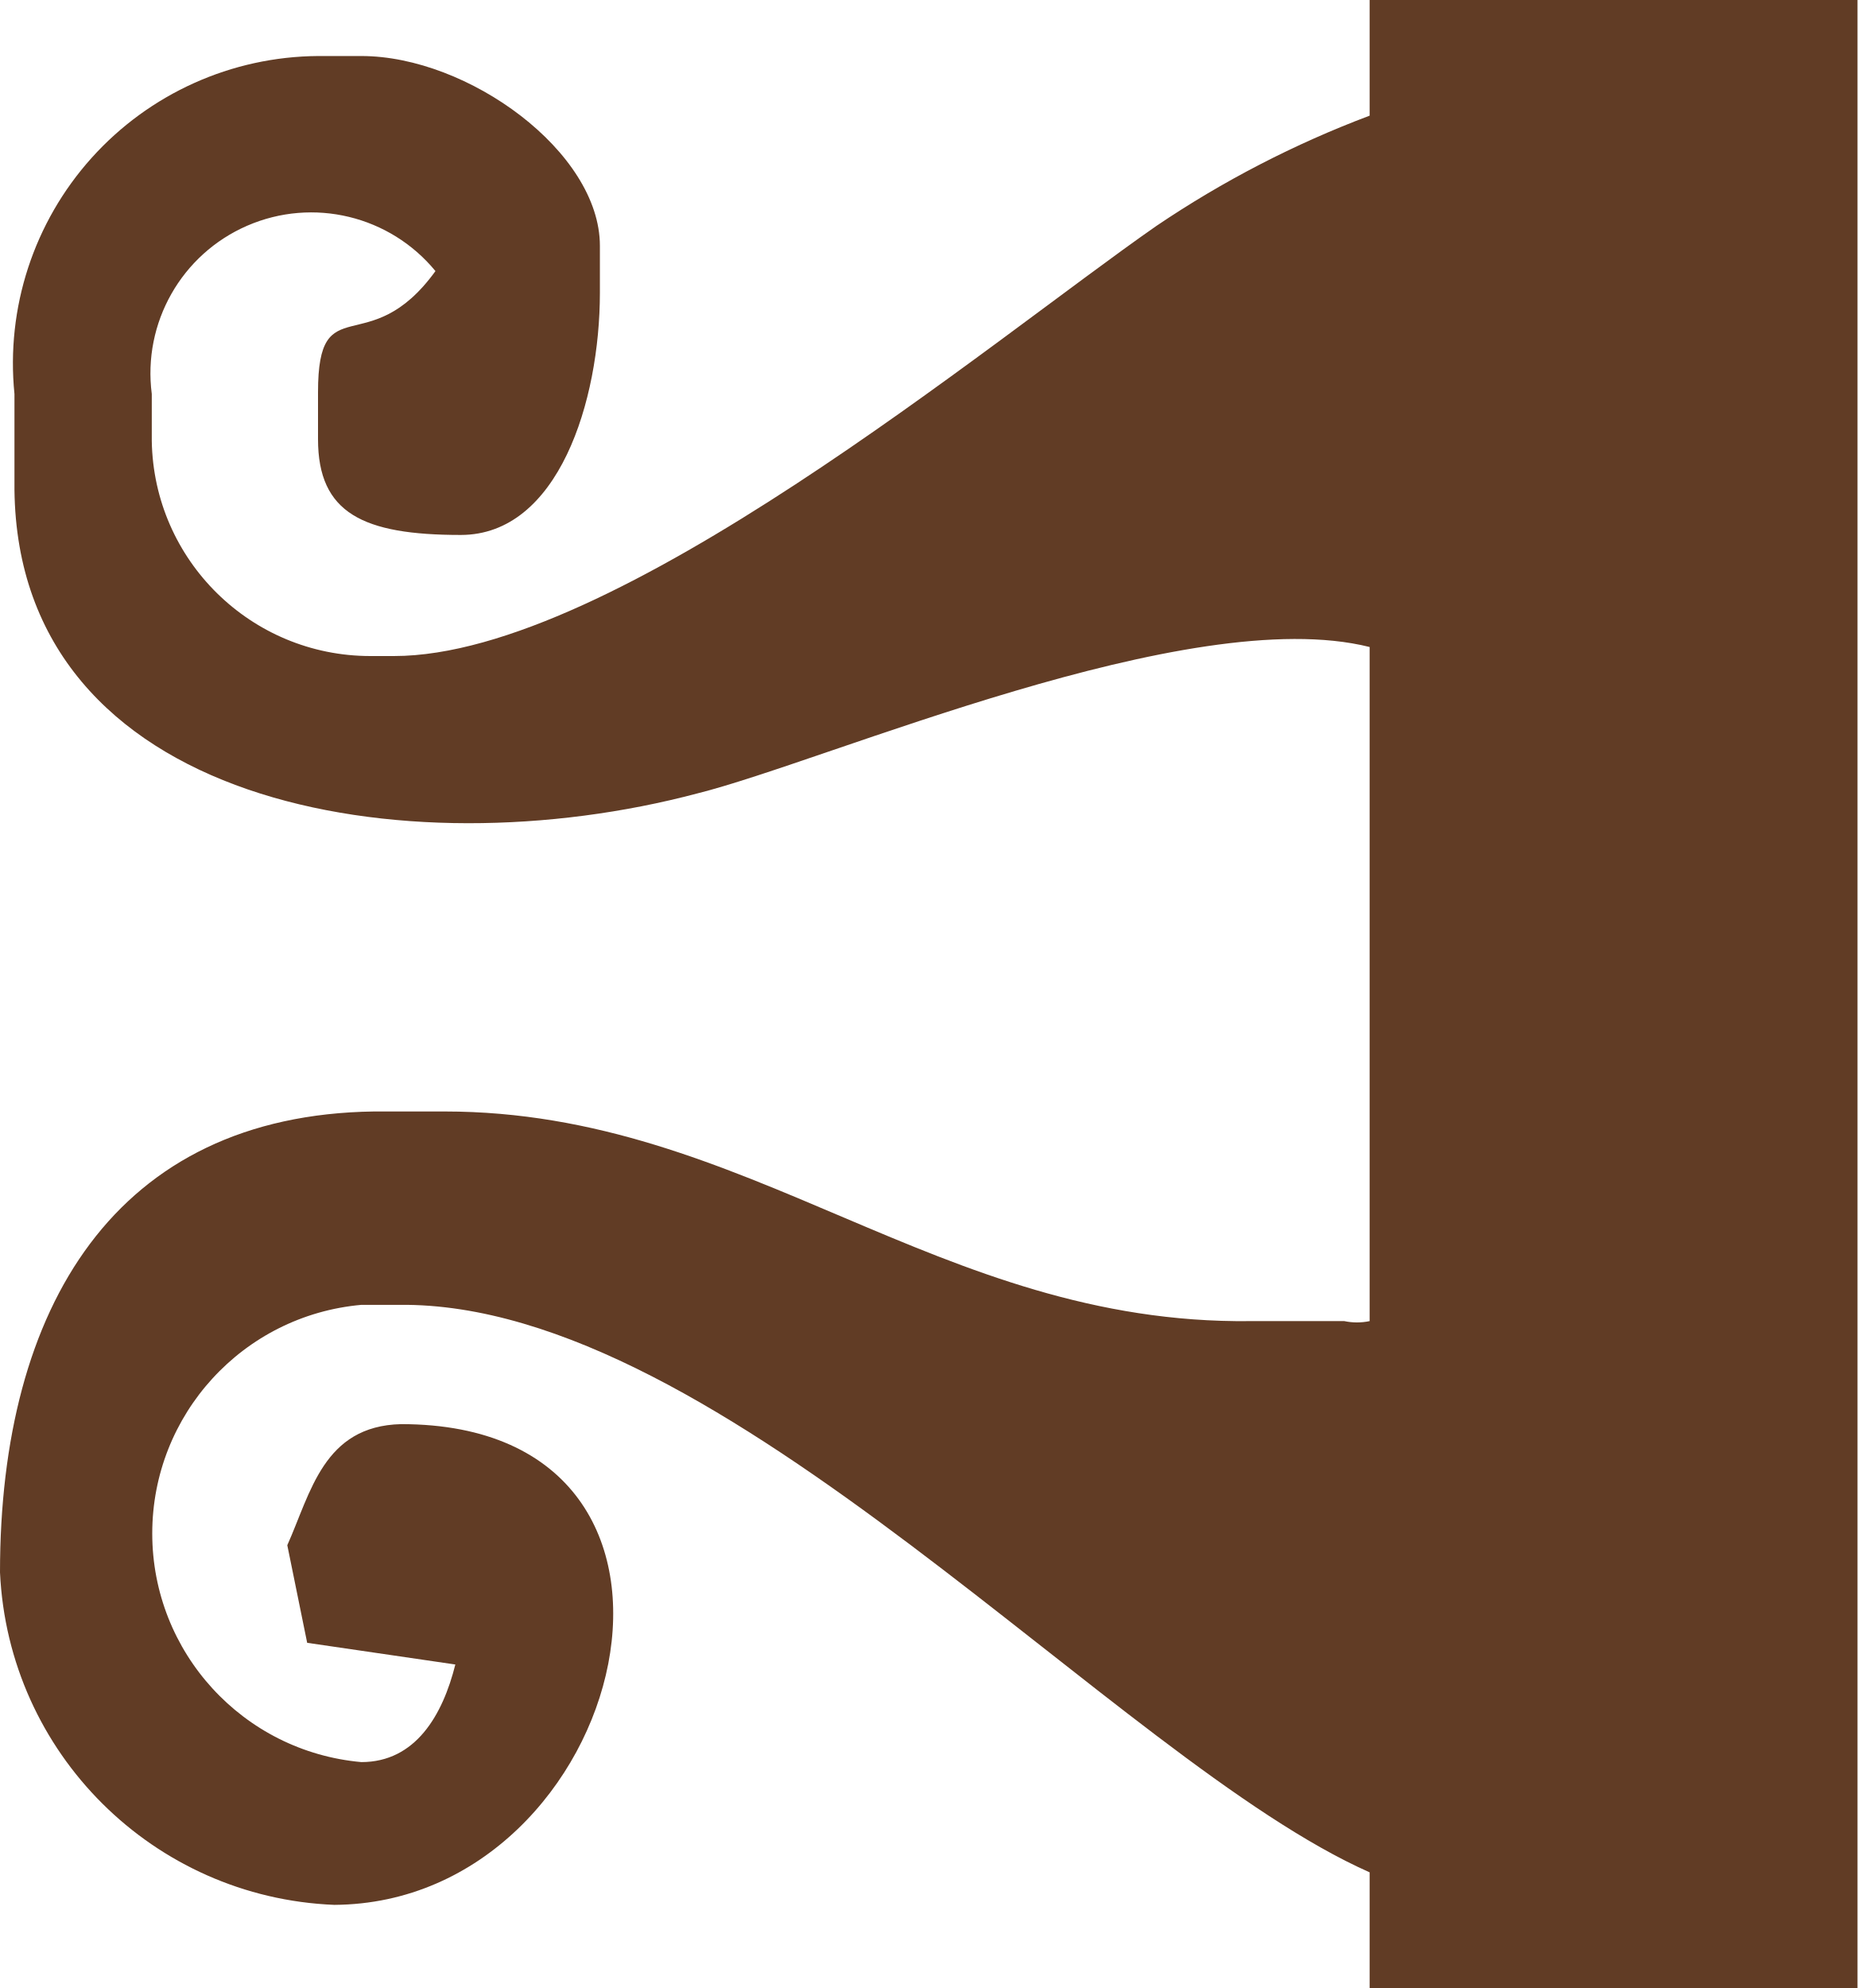
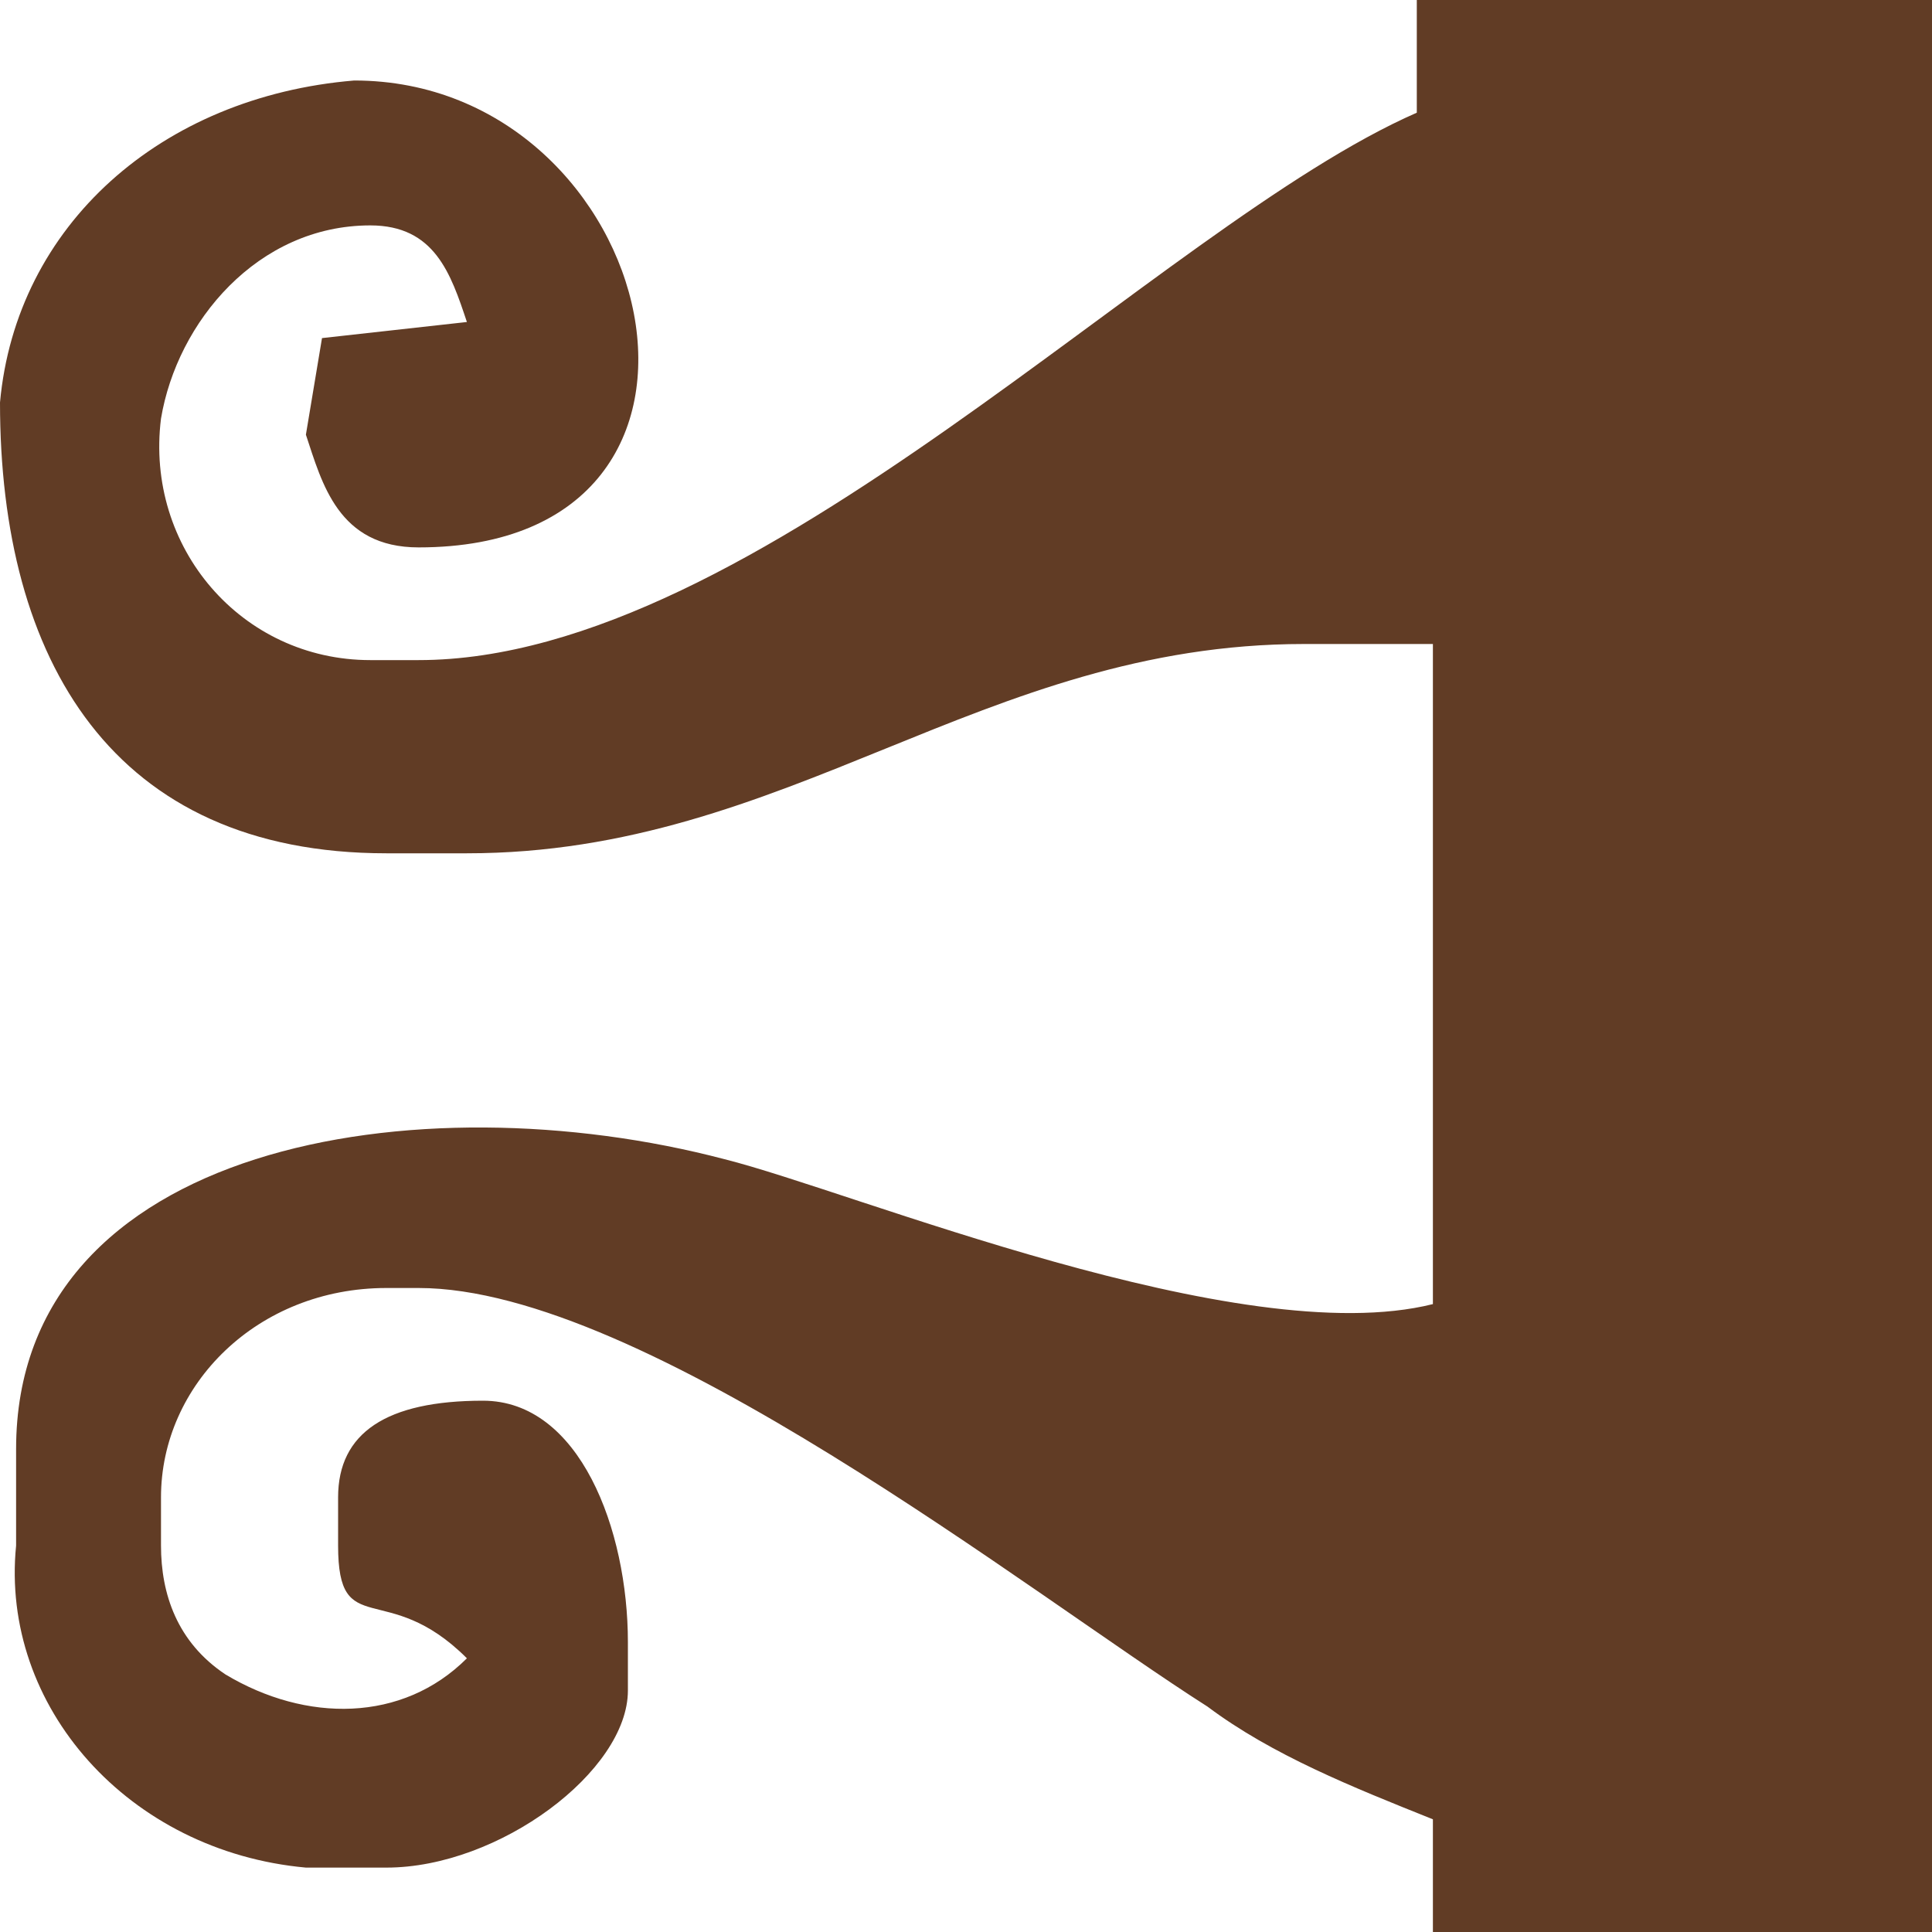
- <svg xmlns="http://www.w3.org/2000/svg" viewBox="0 0 10.28 11">
-   <defs>
-     <style>.cls-1{fill:#613c25;}</style>
-   </defs>
-   <g id="Layer_2" data-name="Layer 2">
-     <g id="Layer_1-2" data-name="Layer 1">
-       <path class="cls-1" d="M7.58,10.36C6.18,9.74,4,7.2,2.21,7.22H2A1.27,1.27,0,0,0,2,9.75c.3,0,.45-.26.52-.54L1.7,9.09l-.11-.54c.13-.29.2-.66.63-.67,1.92,0,1.26,2.65-.37,2.66A1.93,1.93,0,0,1,0,8.7C0,7.23.64,6.17,2.07,6.15h.39c1.68,0,2.73,1.18,4.46,1.16h.52a.34.34,0,0,0,.14,0V3.58c-1-.25-3,.63-3.72.81C2.24,4.82.1,4.46.08,2.71V2.18A1.7,1.7,0,0,1,1.76.31H2c.59,0,1.32.53,1.32,1.05v.26c0,.6-.23,1.34-.77,1.34s-.79-.12-.79-.53V2.17c0-.59.28-.16.65-.67a.89.89,0,0,0-1.57.68v.26A1.21,1.21,0,0,0,2.05,3.63h.13c1.22,0,3.3-1.74,4.22-2.38A5.68,5.68,0,0,1,7.58.64V0h2.7V11H7.58Z" />
+ <svg xmlns="http://www.w3.org/2000/svg" version="1.1" id="Слой_1" x="0px" y="0px" preserveAspectRatio="none" viewBox="0 0 12 12" style="enable-background:new 0 0 12 12;" xml:space="preserve">
+   <style type="text/css">
+ 	.st0{fill:#613C25;}
+ </style>
+   <g id="Layer_2">
+     <g id="Layer_1-2">
+       <path class="st0" d="M8.8,0.7C7.2,1.4,4.7,4.1,2.6,4.1H2.3C1.5,4.1,0.9,3.4,1,2.6C1.1,2,1.6,1.4,2.3,1.4c0.4,0,0.5,0.3,0.6,0.6    L2,2.1L1.9,2.7C2,3,2.1,3.4,2.6,3.4c2.2,0,1.5-2.9-0.4-2.9C1,0.6,0.1,1.4,0,2.5c0,1.6,0.7,2.8,2.4,2.8h0.5c2,0,3.2-1.3,5.2-1.3    h0.6c0.1,0,0.1,0,0.2,0v4.1C7.7,8.4,5.3,7.4,4.5,7.2C2.6,6.7,0.1,7.1,0.1,9v0.6c-0.1,1,0.7,1.9,1.8,2c0.1,0,0.1,0,0.2,0h0.3    c0.7,0,1.5-0.6,1.5-1.1v-0.3c0-0.7-0.3-1.5-0.9-1.5S2.1,8.9,2.1,9.3v0.3c0,0.6,0.3,0.2,0.8,0.7c-0.4,0.4-1,0.4-1.5,0.1    C1.1,10.2,1,9.9,1,9.6V9.3C1,8.6,1.6,8,2.4,8h0.2C4,8,6.4,9.9,7.5,10.6c0.4,0.3,0.9,0.5,1.4,0.7V12H12V0H8.8V0.7z" />
    </g>
  </g>
</svg>
